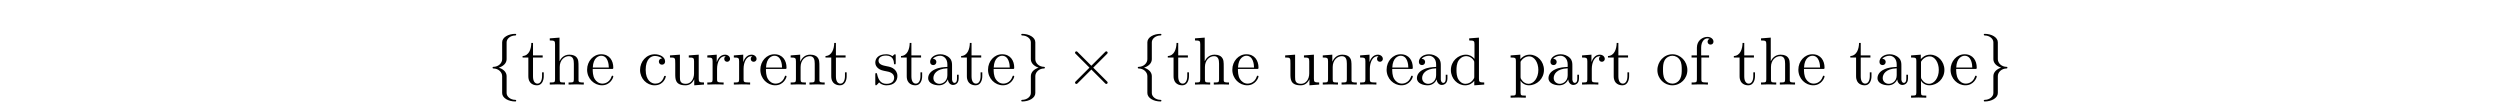
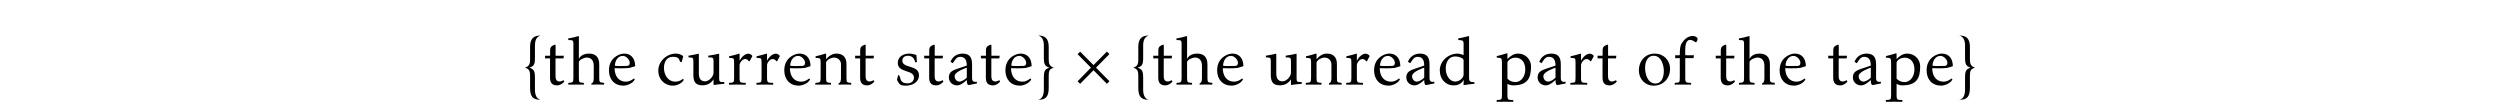
- <svg xmlns="http://www.w3.org/2000/svg" xmlns:xlink="http://www.w3.org/1999/xlink" version="1.1" width="368.204pt" height="15.446pt" viewBox="-.5 -14.946 368.204 15.446">
+ <svg xmlns="http://www.w3.org/2000/svg" xmlns:xlink="http://www.w3.org/1999/xlink" version="1.1" width="368.204pt" height="15.496pt" viewBox="-.5 -14.996 368.204 15.496">
  <defs>
-     <path id="g1-92" d="m2.964 1.66c0-.049-.035-.084-.084-.084c-.523 0-.907-.342-.907-.704v-1.743c0-.404-.335-.725-.802-.872c.467-.146 .802-.467 .802-.872v-1.743c0-.363 .384-.704 .907-.704c.049 0 .084-.035 .084-.084s-.035-.084-.084-.084c-.732 0-1.367 .363-1.367 .872v1.743c0 .404-.384 .788-.907 .788c-.049 0-.084 .035-.084 .084s.035 .084 .084 .084c.523 0 .907 .384 .907 .788v1.743c0 .509 .635 .872 1.367 .872c.049 0 .084-.035 .084-.084z" />
-     <path id="g1-94" d="m2.964-1.743c0-.049-.035-.084-.084-.084c-.523 0-.907-.384-.907-.788v-1.743c0-.509-.635-.872-1.367-.872c-.049 0-.084 .035-.084 .084s.035 .084 .084 .084c.523 0 .907 .342 .907 .704v1.743c0 .404 .335 .725 .802 .872c-.467 .146-.802 .467-.802 .872v1.743c0 .363-.384 .704-.907 .704c-.049 0-.084 .035-.084 .084s.035 .084 .084 .084c.732 0 1.367-.363 1.367-.872v-1.743c0-.404 .384-.788 .907-.788c.049 0 .084-.035 .084-.084z" />
-     <path id="g1-2638" d="m4.352-.105c.056-.049 .056-.139 0-.195l-1.444-1.444l1.444-1.444c.056-.056 .056-.146 0-.195c-.049-.056-.139-.056-.195 0l-1.444 1.444l-1.444-1.444c-.056-.056-.146-.056-.195 0c-.056 .049-.056 .139 0 .195l1.444 1.444l-1.444 1.444c-.056 .056-.056 .146 0 .195c.049 .056 .139 .056 .195 0l1.444-1.444l1.444 1.444c.056 .056 .146 .056 .195 0z" />
-     <path id="g3-28" d="m4.812-.887v-.558h-.249v.558c0 .578-.249 .638-.359 .638c-.329 0-.369-.448-.369-.498v-1.993c0-.418 0-.807-.359-1.176c-.389-.389-.887-.548-1.365-.548c-.817 0-1.504 .468-1.504 1.126c0 .299 .199 .468 .458 .468c.279 0 .458-.199 .458-.458c0-.12-.05-.448-.508-.458c.269-.349 .757-.458 1.076-.458c.488 0 1.056 .389 1.056 1.275v.369c-.508 .03-1.205 .06-1.833 .359c-.747 .339-.996 .857-.996 1.295c0 .807 .966 1.056 1.594 1.056c.658 0 1.116-.399 1.305-.867c.04 .399 .309 .817 .777 .817c.209 0 .817-.139 .817-.946zm-1.664-.508c0 .946-.717 1.285-1.166 1.285c-.488 0-.897-.349-.897-.847c0-.548 .418-1.375 2.062-1.435v.996z" />
-     <path id="g3-43" d="m4.134-1.186c0-.1-.1-.1-.13-.1c-.09 0-.11 .04-.13 .1c-.289 .927-.936 1.046-1.305 1.046c-.528 0-1.405-.428-1.405-2.032c0-1.624 .817-2.042 1.345-2.042c.09 0 .717 .01 1.066 .369c-.408 .03-.468 .329-.468 .458c0 .259 .179 .458 .458 .458c.259 0 .458-.169 .458-.468c0-.677-.757-1.066-1.524-1.066c-1.245 0-2.162 1.076-2.162 2.311c0 1.275 .986 2.262 2.142 2.262c1.335 0 1.654-1.196 1.654-1.295z" />
-     <path id="g3-47" d="m5.25 0v-.309c-.697 0-.777-.07-.777-.558v-6.047l-1.435 .11v.309c.697 0 .777 .07 .777 .558v2.152c-.289-.359-.717-.618-1.255-.618c-1.176 0-2.222 .976-2.222 2.262c0 1.265 .976 2.252 2.112 2.252c.638 0 1.086-.339 1.335-.658v.658l1.465-.11zm-1.465-1.176c0 .179 0 .199-.11 .369c-.299 .478-.747 .697-1.176 .697c-.448 0-.807-.259-1.046-.638c-.259-.408-.289-.976-.289-1.385c0-.369 .02-.966 .309-1.415c.209-.309 .588-.638 1.126-.638c.349 0 .767 .149 1.076 .598c.11 .169 .11 .189 .11 .369v2.042z" />
-     <path id="g3-50" d="m4.134-1.186c0-.1-.08-.12-.13-.12c-.09 0-.11 .06-.13 .139c-.349 1.026-1.245 1.026-1.345 1.026c-.498 0-.897-.299-1.126-.667c-.299-.478-.299-1.136-.299-1.494h2.78c.219 0 .249 0 .249-.209c0-.986-.538-1.953-1.783-1.953c-1.156 0-2.072 1.026-2.072 2.271c0 1.335 1.046 2.301 2.192 2.301c1.215 0 1.664-1.106 1.664-1.295zm-.658-1.325h-2.361c.06-1.484 .897-1.733 1.235-1.733c1.026 0 1.126 1.345 1.126 1.733z" />
-     <path id="g3-55" d="m3.557-6.326c0-.369-.369-.697-.897-.697c-.697 0-1.544 .528-1.544 1.584v1.146h-.787v.309h.787v3.228c0 .448-.11 .448-.777 .448v.309l1.136-.03c.399 0 .867 0 1.265 .03v-.309h-.209c-.737 0-.757-.11-.757-.468v-3.208h1.136v-.309h-1.166v-1.156c0-.877 .478-1.355 .917-1.355c.03 0 .179 0 .329 .07c-.12 .04-.299 .169-.299 .418c0 .229 .159 .428 .428 .428c.289 0 .438-.199 .438-.438z" />
-     <path id="g3-63" d="m5.33 0v-.309c-.518 0-.767 0-.777-.299v-1.903c0-.857 0-1.166-.309-1.524c-.139-.169-.468-.369-1.046-.369c-.837 0-1.275 .598-1.435 .956h-.01v-3.467l-1.435 .11v.309c.697 0 .777 .07 .777 .558v5.181c0 .448-.11 .448-.777 .448v.309l1.126-.03l1.116 .03v-.309c-.667 0-.777 0-.777-.448v-1.833c0-1.036 .707-1.594 1.345-1.594c.628 0 .737 .538 .737 1.106v2.321c0 .448-.11 .448-.777 .448v.309l1.126-.03l1.116 .03z" />
-     <path id="g3-77" d="m5.33 0v-.309c-.518 0-.767 0-.777-.299v-1.903c0-.857 0-1.166-.309-1.524c-.139-.169-.468-.369-1.046-.369c-.727 0-1.196 .428-1.474 1.046v-1.046l-1.405 .11v.309c.697 0 .777 .07 .777 .558v2.67c0 .448-.11 .448-.777 .448v.309l1.126-.03l1.116 .03v-.309c-.667 0-.777 0-.777-.448v-1.833c0-1.036 .707-1.594 1.345-1.594c.628 0 .737 .538 .737 1.106v2.321c0 .448-.11 .448-.777 .448v.309l1.126-.03l1.116 .03z" />
-     <path id="g3-81" d="m4.692-2.132c0-1.275-.996-2.331-2.202-2.331c-1.245 0-2.212 1.086-2.212 2.331c0 1.285 1.036 2.242 2.202 2.242c1.205 0 2.212-.976 2.212-2.242zm-.827-.08c0 .359 0 .897-.219 1.335c-.219 .448-.658 .737-1.156 .737c-.428 0-.867-.209-1.136-.667c-.249-.438-.249-1.046-.249-1.405c0-.389 0-.927 .239-1.365c.269-.458 .737-.667 1.136-.667c.438 0 .867 .219 1.126 .648s.259 1.006 .259 1.385z" />
-     <path id="g3-84" d="m5.191-2.152c0-1.265-.966-2.252-2.082-2.252c-.777 0-1.196 .438-1.395 .658v-.658l-1.435 .11v.309c.707 0 .777 .06 .777 .498v4.663c0 .448-.11 .448-.777 .448v.309l1.116-.03l1.126 .03v-.309c-.667 0-.777 0-.777-.448v-1.674v-.09c.05 .159 .468 .697 1.225 .697c1.186 0 2.222-.976 2.222-2.262zm-.827 0c0 1.205-.697 2.042-1.435 2.042c-.399 0-.777-.199-1.046-.608c-.139-.209-.139-.219-.139-.418v-2.222c.289-.508 .777-.797 1.285-.797c.727 0 1.335 .877 1.335 2.002z" />
-     <path id="g3-96" d="m3.626-3.796c0-.319-.309-.608-.737-.608c-.727 0-1.086 .667-1.225 1.096v-1.096l-1.385 .11v.309c.697 0 .777 .07 .777 .558v2.67c0 .448-.11 .448-.777 .448v.309l1.136-.03c.399 0 .867 0 1.265 .03v-.309h-.209c-.737 0-.757-.11-.757-.468v-1.534c0-.986 .418-1.873 1.176-1.873c.07 0 .09 0 .11 .01c-.03 .01-.229 .13-.229 .389c0 .279 .209 .428 .428 .428c.179 0 .428-.12 .428-.438z" />
-     <path id="g3-98" d="m3.587-1.275c0-.528-.299-.827-.418-.946c-.329-.319-.717-.399-1.136-.478c-.558-.11-1.225-.239-1.225-.817c0-.349 .259-.757 1.116-.757c1.096 0 1.146 .897 1.166 1.205c.01 .09 .12 .09 .12 .09c.13 0 .13-.05 .13-.239v-1.006c0-.169 0-.239-.11-.239c-.05 0-.07 0-.199 .12c-.03 .04-.13 .13-.169 .159c-.379-.279-.787-.279-.936-.279c-1.215 0-1.594 .667-1.594 1.225c0 .349 .159 .628 .428 .847c.319 .259 .598 .319 1.315 .458c.219 .04 1.036 .199 1.036 .917c0 .508-.349 .907-1.126 .907c-.837 0-1.196-.568-1.385-1.415c-.03-.13-.04-.169-.139-.169c-.13 0-.13 .07-.13 .249v1.315c0 .169 0 .239 .11 .239c.05 0 .06-.01 .249-.199c.02-.02 .02-.04 .199-.229c.438 .418 .887 .428 1.096 .428c1.146 0 1.604-.667 1.604-1.385z" />
-     <path id="g3-105" d="m3.308-1.235v-.568h-.249v.548c0 .737-.299 1.116-.667 1.116c-.667 0-.667-.907-.667-1.076v-2.77h1.425v-.309h-1.425v-1.833h-.249c-.01 .817-.309 1.883-1.285 1.923v.219h.847v2.75c0 1.225 .927 1.345 1.285 1.345c.707 0 .986-.707 .986-1.345z" />
-     <path id="g3-109" d="m5.33 0v-.309c-.697 0-.777-.07-.777-.558v-3.537l-1.465 .11v.309c.697 0 .777 .07 .777 .558v1.773c0 .867-.478 1.544-1.205 1.544c-.837 0-.877-.468-.877-.986v-3.308l-1.465 .11v.309c.777 0 .777 .03 .777 .917v1.494c0 .777 0 1.684 1.514 1.684c.558 0 .996-.279 1.285-.897v.897l1.435-.11z" />
-     <use id="g2-92" xlink:href="#g1-92" transform="scale(1.428571)" />
-     <use id="g2-94" xlink:href="#g1-94" transform="scale(1.428571)" />
-     <use id="g2-2638" xlink:href="#g1-2638" transform="scale(1.428571)" />
+     <path id="g0-66" d="m.244-.746c0 .502 .391 .83 .858 .83c.391 0 .837-.425 .99-.558c0 .146 .014 .523 .174 .523c.119 0 .83-.167 .879-.167l-.028-.181c-.063 .014-.119 .021-.174 .021c-.188 0-.307-.105-.307-.377v-1.423c0-.676-.216-1.109-.962-1.116c-.628 0-1.067 .335-1.262 .851l.244 .139c.209-.321 .37-.656 .746-.656c.453 0 .69 .272 .69 .9l-.907 .307c-.509 .167-.941 .335-.941 .907zm.593-.119c0-.488 1.255-.872 1.255-.872v1.018c-.16 .181-.509 .411-.76 .411c-.293 0-.495-.272-.495-.558z" />
+     <path id="g0-68" d="m.23-1.43c0 .879 .635 1.541 1.52 1.541c.453 0 .983-.293 1.109-.607l-.077-.098c-.258 .188-.46 .293-.781 .293c-.788 0-1.186-.711-1.186-1.423c0-.572 .265-1.137 .907-1.137c.195 0 .551 .028 .635 .23l.133 .286l.153 .028l.16-.586c-.119-.209-.607-.293-.746-.293c-.955 0-1.827 .795-1.827 1.764z" />
+     <path id="g0-69" d="m.258-1.458c0 .865 .565 1.541 1.437 1.541c.593 0 .865-.293 1.032-.565l-.021 .544c.676-.105 .474-.077 1.123-.139v-.167c-.432-.014-.551-.063-.551-.453v-4.24l-.035-.07c-.614 .16-.411 .112-1.081 .251v.167c.439 0 .551 .063 .551 .37v1.172c0 0-.404-.146-.614-.146c-.948 0-1.841 .753-1.841 1.736zm.614-.202c0-.621 .279-1.241 .983-1.241c.363 0 .858 .174 .858 .398v1.458c0 .391-.467 .732-.837 .732c-.697 0-1.004-.746-1.004-1.346z" />
+     <path id="g0-70" d="m.23-1.458c0 .914 .551 1.562 1.485 1.569c.363 0 .99-.223 1.179-.656l-.091-.084c-.258 .188-.488 .328-.816 .328c-.823 0-1.172-.649-1.179-1.388c0 0 .286 .014 .649 .014c.286 0 .614-.007 .893-.042l.586-.181c-.014-.9-.509-1.297-1.137-1.297c-.293 0-.572 .112-.816 .265c-.53 .342-.753 .851-.753 1.471zm.607-.495c.021-.481 .279-1.004 .83-1.004c.328 0 .704 .384 .704 .711c0 .181-.07 .307-.265 .321c-.091 .007-.628 .014-.746 .014c-.432 0-.523-.042-.523-.042z" />
+     <path id="g0-71" d="m.209 .007c.279-.007 .565-.007 .844-.007s.565 0 .844 .007v-.181c-.474-.042-.6 .042-.6-.495v-2.057h.851l.049-.293l-.9-.007c0-.105-.007-.279-.007-.474c0-.488 .063-1.109 .502-1.109c.307 0 .474 .244 .607 .244c.077 0 .167-.23 .167-.356c0-.188-.342-.293-.467-.293c-.558 0-.955 .391-1.206 .823c-.146 .258-.16 .69-.16 1.165l-.481 .007l.014 .3l.467-.007v2.057c0 .509-.07 .446-.523 .495v.181z" />
+     <path id="g0-73" d="m.091-4.589c.356 .028 .53-.07 .53 .37v3.522c0 .502-.063 .481-.523 .523v.181c.265-.007 .537-.007 .802-.007s.537 0 .802 .007v-.181c-.46-.042-.516-.021-.516-.523v-1.604c0-.265 .586-.488 .802-.488c.523 0 .732 .377 .732 .858v1.234c0 .167-.007 .537-.237 .558v.146c.216-.014 .439-.014 .656-.014s.432 0 .649 .014v-.188c-.453-.035-.502-.028-.502-.516v-1.388c0-.704-.342-1.109-1.06-1.109c-.865 0-1.039 .565-1.039 .565v-2.308l-.028-.07c-.349 .112-.704 .188-1.067 .251v.167z" />
+     <path id="g0-79" d="m.126 .007c.265-.007 .537-.007 .809-.007s.544 0 .809 .007v-.181c-.453-.042-.509-.021-.509-.523v-1.597c.119-.286 .523-.488 .823-.488c.502 0 .711 .404 .711 .663v1.423c0 .174-.014 .537-.251 .558v.146c.216-.014 .432-.014 .649-.014s.439 0 .656 .014v-.181c-.453-.042-.488-.035-.488-.523v-1.423c0-.669-.342-1.074-1.025-1.074c-.453 0-.788 .244-1.074 .572v-.537l-.035-.042c-.697 .202-.495 .153-1.053 .286v.16c.467 .042 .523-.014 .523 .46v1.597c0 .509-.077 .481-.544 .523v.181z" />
+     <path id="g0-80" d="m.181-1.471c0 .893 .628 1.583 1.534 1.583c.983 0 1.681-.753 1.681-1.723c0-.914-.669-1.583-1.583-1.583c-.976 0-1.632 .774-1.632 1.723zm.642-.251c0-.565 .209-1.248 .886-1.248c.774 0 1.046 .948 1.046 1.569c0 .551-.174 1.29-.865 1.29c-.809 0-1.067-.962-1.067-1.611z" />
+     <path id="g0-81" d="m.202 1.597v.181c.286-.007 .572-.007 .858-.007s.565 0 .851 .007v-.181c-.481-.035-.6 .042-.6-.495v-1.179c.167 .105 .398 .16 .593 .16c1.451-.007 1.841-.711 1.841-1.953c0-.739-.586-1.325-1.325-1.325c-.446 0-.788 .23-1.109 .565v-.558l-.035-.042c-.663 .195-.46 .146-1.067 .293v.16c.474 .028 .537 .028 .537 .488v3.389c0 .509-.077 .453-.544 .495zm1.109-2.204v-1.695c.112-.293 .516-.474 .809-.474c.718 0 1.032 .572 1.032 1.227c0 .6-.349 1.29-1.025 1.29c-.321 0-.593-.112-.816-.349z" />
+     <path id="g0-83" d="m.188 .014c.293-.007 .579-.014 .865-.014s.572 .007 .865 .014v-.188c-.488-.035-.635 .056-.635-.495v-1.332c0-.244 .293-.635 .579-.635c.16 0 .356 .139 .356 .216l.098 .021l.279-.523c0-.139-.286-.265-.398-.265c-.384 0-.753 .398-.914 .725v-.69l-.028-.042c-.586 .174-.391 .119-1.053 .279v.16c.467 .049 .516-.042 .516 .495v1.59c0 .509-.07 .453-.53 .495v.188z" />
+     <path id="g0-84" d="m.237-.481c.23 .474 .349 .593 .928 .593c.635 0 1.339-.342 1.339-1.067c0-1.116-1.716-.683-1.716-1.506c0-.335 .251-.509 .565-.509c.446 0 .676 .258 .76 .676l.181-.021l-.056-.732c-.244-.091-.488-.146-.746-.146c-.586 0-1.172 .307-1.172 .962c0 1.067 1.667 .656 1.667 1.527c0 .377-.321 .579-.669 .579c-.809 0-.69-.565-.83-.788l-.133-.077l-.119 .509z" />
+     <path id="g0-85" d="m.153-2.971l.007 .272h.509v1.988c0 .502 .202 .795 .725 .795c.307 0 .586-.188 .746-.398l-.084-.139c-.126 .07-.265 .133-.411 .133c-.335 0-.411-.265-.411-.558v-1.82h.823l.035-.272h-.851v-1.074l-.049-.084c-.363 .146-.516 .216-.516 .635v.523h-.523z" />
+     <path id="g0-86" d="m.174-2.803c.418 .028 .502-.021 .502 .439v1.367c0 .663 .188 1.074 .928 1.074c.509 0 .9-.216 1.151-.621v.565l.042 .021c.642-.091 .439-.063 1.067-.119v-.181c-.439-.028-.53 .056-.53-.425v-2.455l-.028-.042c-.621 .133-.418 .091-1.095 .202v.174c.439 .028 .544-.049 .544 .439v1.151c0 .342-.432 .879-.872 .879c-.509 0-.642-.37-.642-.823v-1.981l-.028-.042c-.628 .139-.439 .098-1.039 .202v.174z" />
+     <path id="g1-85" d="m.404-1.743c.46 .133 .53 .363 .53 .865v1.206c0 .921 .293 1.241 1.081 1.241c-.439-.098-.579-.544-.579-1.046v-1.241c0-.551-.063-.886-.565-1.018v-.014c.481-.126 .565-.411 .565-.928v-1.332c0-.502 .126-.914 .579-1.046c-.697 0-1.081 .293-1.081 1.165v1.332c0 .453-.098 .683-.53 .816z" />
+     <path id="g1-87" d="m.307 1.569c.788 0 1.081-.321 1.081-1.241v-1.234c0-.502 .07-.704 .53-.837c-.432-.133-.53-.391-.53-.844v-1.297c0-.872-.384-1.172-1.081-1.172c.453 .133 .579 .551 .579 1.053v1.297c0 .516 .084 .83 .565 .955v.014c-.502 .133-.565 .439-.565 .99v1.269c0 .502-.139 .948-.579 1.046z" />
+     <path id="g1-99" d="m.495-.342l.258 .265l1.381-1.402l1.381 1.402l.265-.265l-1.388-1.402l1.388-1.402l-.265-.258l-1.381 1.395l-1.381-1.388l-.258 .265l1.374 1.388l-1.374 1.402z" />
+     <use id="g3-66" xlink:href="#g0-66" transform="scale(1.428571)" />
+     <use id="g3-68" xlink:href="#g0-68" transform="scale(1.428571)" />
+     <use id="g3-69" xlink:href="#g0-69" transform="scale(1.428571)" />
+     <use id="g3-70" xlink:href="#g0-70" transform="scale(1.428571)" />
+     <use id="g3-71" xlink:href="#g0-71" transform="scale(1.428571)" />
+     <use id="g3-73" xlink:href="#g0-73" transform="scale(1.428571)" />
+     <use id="g3-79" xlink:href="#g0-79" transform="scale(1.428571)" />
+     <use id="g3-80" xlink:href="#g0-80" transform="scale(1.428571)" />
+     <use id="g3-81" xlink:href="#g0-81" transform="scale(1.428571)" />
+     <use id="g3-83" xlink:href="#g0-83" transform="scale(1.428571)" />
+     <use id="g3-84" xlink:href="#g0-84" transform="scale(1.428571)" />
+     <use id="g3-85" xlink:href="#g0-85" transform="scale(1.428571)" />
+     <use id="g3-86" xlink:href="#g0-86" transform="scale(1.428571)" />
+     <use id="g2-85" xlink:href="#g1-85" transform="scale(1.428571)" />
+     <use id="g2-87" xlink:href="#g1-87" transform="scale(1.428571)" />
+     <use id="g2-99" xlink:href="#g1-99" transform="scale(1.428571)" />
  </defs>
  <g id="page8">
-     <use x="71.296" y="-2.491" xlink:href="#g2-92" />
-     <use x="76.277" y="-2.491" xlink:href="#g3-105" />
-     <use x="80.153" y="-2.491" xlink:href="#g3-63" />
-     <use x="85.692" y="-2.491" xlink:href="#g3-50" />
-     <use x="93.433" y="-2.491" xlink:href="#g3-43" />
-     <use x="97.856" y="-2.491" xlink:href="#g3-109" />
-     <use x="103.396" y="-2.491" xlink:href="#g3-96" />
-     <use x="107.301" y="-2.491" xlink:href="#g3-96" />
-     <use x="111.206" y="-2.491" xlink:href="#g3-50" />
-     <use x="115.63" y="-2.491" xlink:href="#g3-77" />
-     <use x="120.89" y="-2.491" xlink:href="#g3-105" />
-     <use x="128.083" y="-2.491" xlink:href="#g3-98" />
-     <use x="132.008" y="-2.491" xlink:href="#g3-105" />
-     <use x="135.884" y="-2.491" xlink:href="#g3-28" />
-     <use x="140.865" y="-2.491" xlink:href="#g3-105" />
-     <use x="144.741" y="-2.491" xlink:href="#g3-50" />
-     <use x="149.164" y="-2.491" xlink:href="#g2-94" />
-     <use x="156.359" y="-2.491" xlink:href="#g2-2638" />
-     <use x="166.324" y="-2.491" xlink:href="#g2-92" />
-     <use x="171.305" y="-2.491" xlink:href="#g3-105" />
-     <use x="175.18" y="-2.491" xlink:href="#g3-63" />
-     <use x="180.72" y="-2.491" xlink:href="#g3-50" />
-     <use x="188.461" y="-2.491" xlink:href="#g3-109" />
-     <use x="194" y="-2.491" xlink:href="#g3-77" />
-     <use x="199.539" y="-2.491" xlink:href="#g3-96" />
-     <use x="203.444" y="-2.491" xlink:href="#g3-50" />
-     <use x="207.868" y="-2.491" xlink:href="#g3-28" />
-     <use x="212.849" y="-2.491" xlink:href="#g3-47" />
-     <use x="221.706" y="-2.491" xlink:href="#g3-84" />
-     <use x="227.245" y="-2.491" xlink:href="#g3-28" />
-     <use x="232.227" y="-2.491" xlink:href="#g3-96" />
-     <use x="236.132" y="-2.491" xlink:href="#g3-105" />
-     <use x="243.325" y="-2.491" xlink:href="#g3-81" />
-     <use x="248.306" y="-2.491" xlink:href="#g3-55" />
-     <use x="254.672" y="-2.491" xlink:href="#g3-105" />
-     <use x="258.548" y="-2.491" xlink:href="#g3-63" />
-     <use x="264.087" y="-2.491" xlink:href="#g3-50" />
-     <use x="271.828" y="-2.491" xlink:href="#g3-105" />
-     <use x="275.703" y="-2.491" xlink:href="#g3-28" />
-     <use x="280.685" y="-2.491" xlink:href="#g3-84" />
-     <use x="286.503" y="-2.491" xlink:href="#g3-50" />
-     <use x="290.926" y="-2.491" xlink:href="#g2-94" />
+     <use x="76.237" y="-2.54" xlink:href="#g2-85" />
+     <use x="79.555" y="-2.54" xlink:href="#g3-85" />
+     <use x="83.062" y="-2.54" xlink:href="#g3-73" />
+     <use x="88.86" y="-2.54" xlink:href="#g3-70" />
+     <use x="96.123" y="-2.54" xlink:href="#g3-68" />
+     <use x="100.656" y="-2.54" xlink:href="#g3-86" />
+     <use x="106.593" y="-2.54" xlink:href="#g3-83" />
+     <use x="110.638" y="-2.54" xlink:href="#g3-83" />
+     <use x="114.683" y="-2.54" xlink:href="#g3-70" />
+     <use x="119.405" y="-2.54" xlink:href="#g3-79" />
+     <use x="125.224" y="-2.54" xlink:href="#g3-85" />
+     <use x="131.271" y="-2.54" xlink:href="#g3-84" />
+     <use x="135.395" y="-2.54" xlink:href="#g3-85" />
+     <use x="138.902" y="-2.54" xlink:href="#g3-66" />
+     <use x="143.744" y="-2.54" xlink:href="#g3-85" />
+     <use x="147.251" y="-2.54" xlink:href="#g3-70" />
+     <use x="151.973" y="-2.54" xlink:href="#g2-87" />
+     <use x="157.505" y="-2.54" xlink:href="#g2-99" />
+     <use x="165.816" y="-2.54" xlink:href="#g2-85" />
+     <use x="169.133" y="-2.54" xlink:href="#g3-85" />
+     <use x="172.64" y="-2.54" xlink:href="#g3-73" />
+     <use x="178.438" y="-2.54" xlink:href="#g3-70" />
+     <use x="185.701" y="-2.54" xlink:href="#g3-86" />
+     <use x="191.639" y="-2.54" xlink:href="#g3-79" />
+     <use x="197.507" y="-2.54" xlink:href="#g3-83" />
+     <use x="201.552" y="-2.54" xlink:href="#g3-70" />
+     <use x="206.274" y="-2.54" xlink:href="#g3-66" />
+     <use x="211.186" y="-2.54" xlink:href="#g3-69" />
+     <use x="219.644" y="-2.54" xlink:href="#g3-81" />
+     <use x="225.611" y="-2.54" xlink:href="#g3-66" />
+     <use x="230.523" y="-2.54" xlink:href="#g3-83" />
+     <use x="234.568" y="-2.54" xlink:href="#g3-85" />
+     <use x="240.615" y="-2.54" xlink:href="#g3-80" />
+     <use x="245.856" y="-2.54" xlink:href="#g3-71" />
+     <use x="251.973" y="-2.54" xlink:href="#g3-85" />
+     <use x="255.479" y="-2.54" xlink:href="#g3-73" />
+     <use x="261.278" y="-2.54" xlink:href="#g3-70" />
+     <use x="268.541" y="-2.54" xlink:href="#g3-85" />
+     <use x="272.047" y="-2.54" xlink:href="#g3-66" />
+     <use x="276.959" y="-2.54" xlink:href="#g3-81" />
+     <use x="282.927" y="-2.54" xlink:href="#g3-70" />
+     <use x="287.649" y="-2.54" xlink:href="#g2-87" />
  </g>
</svg>
